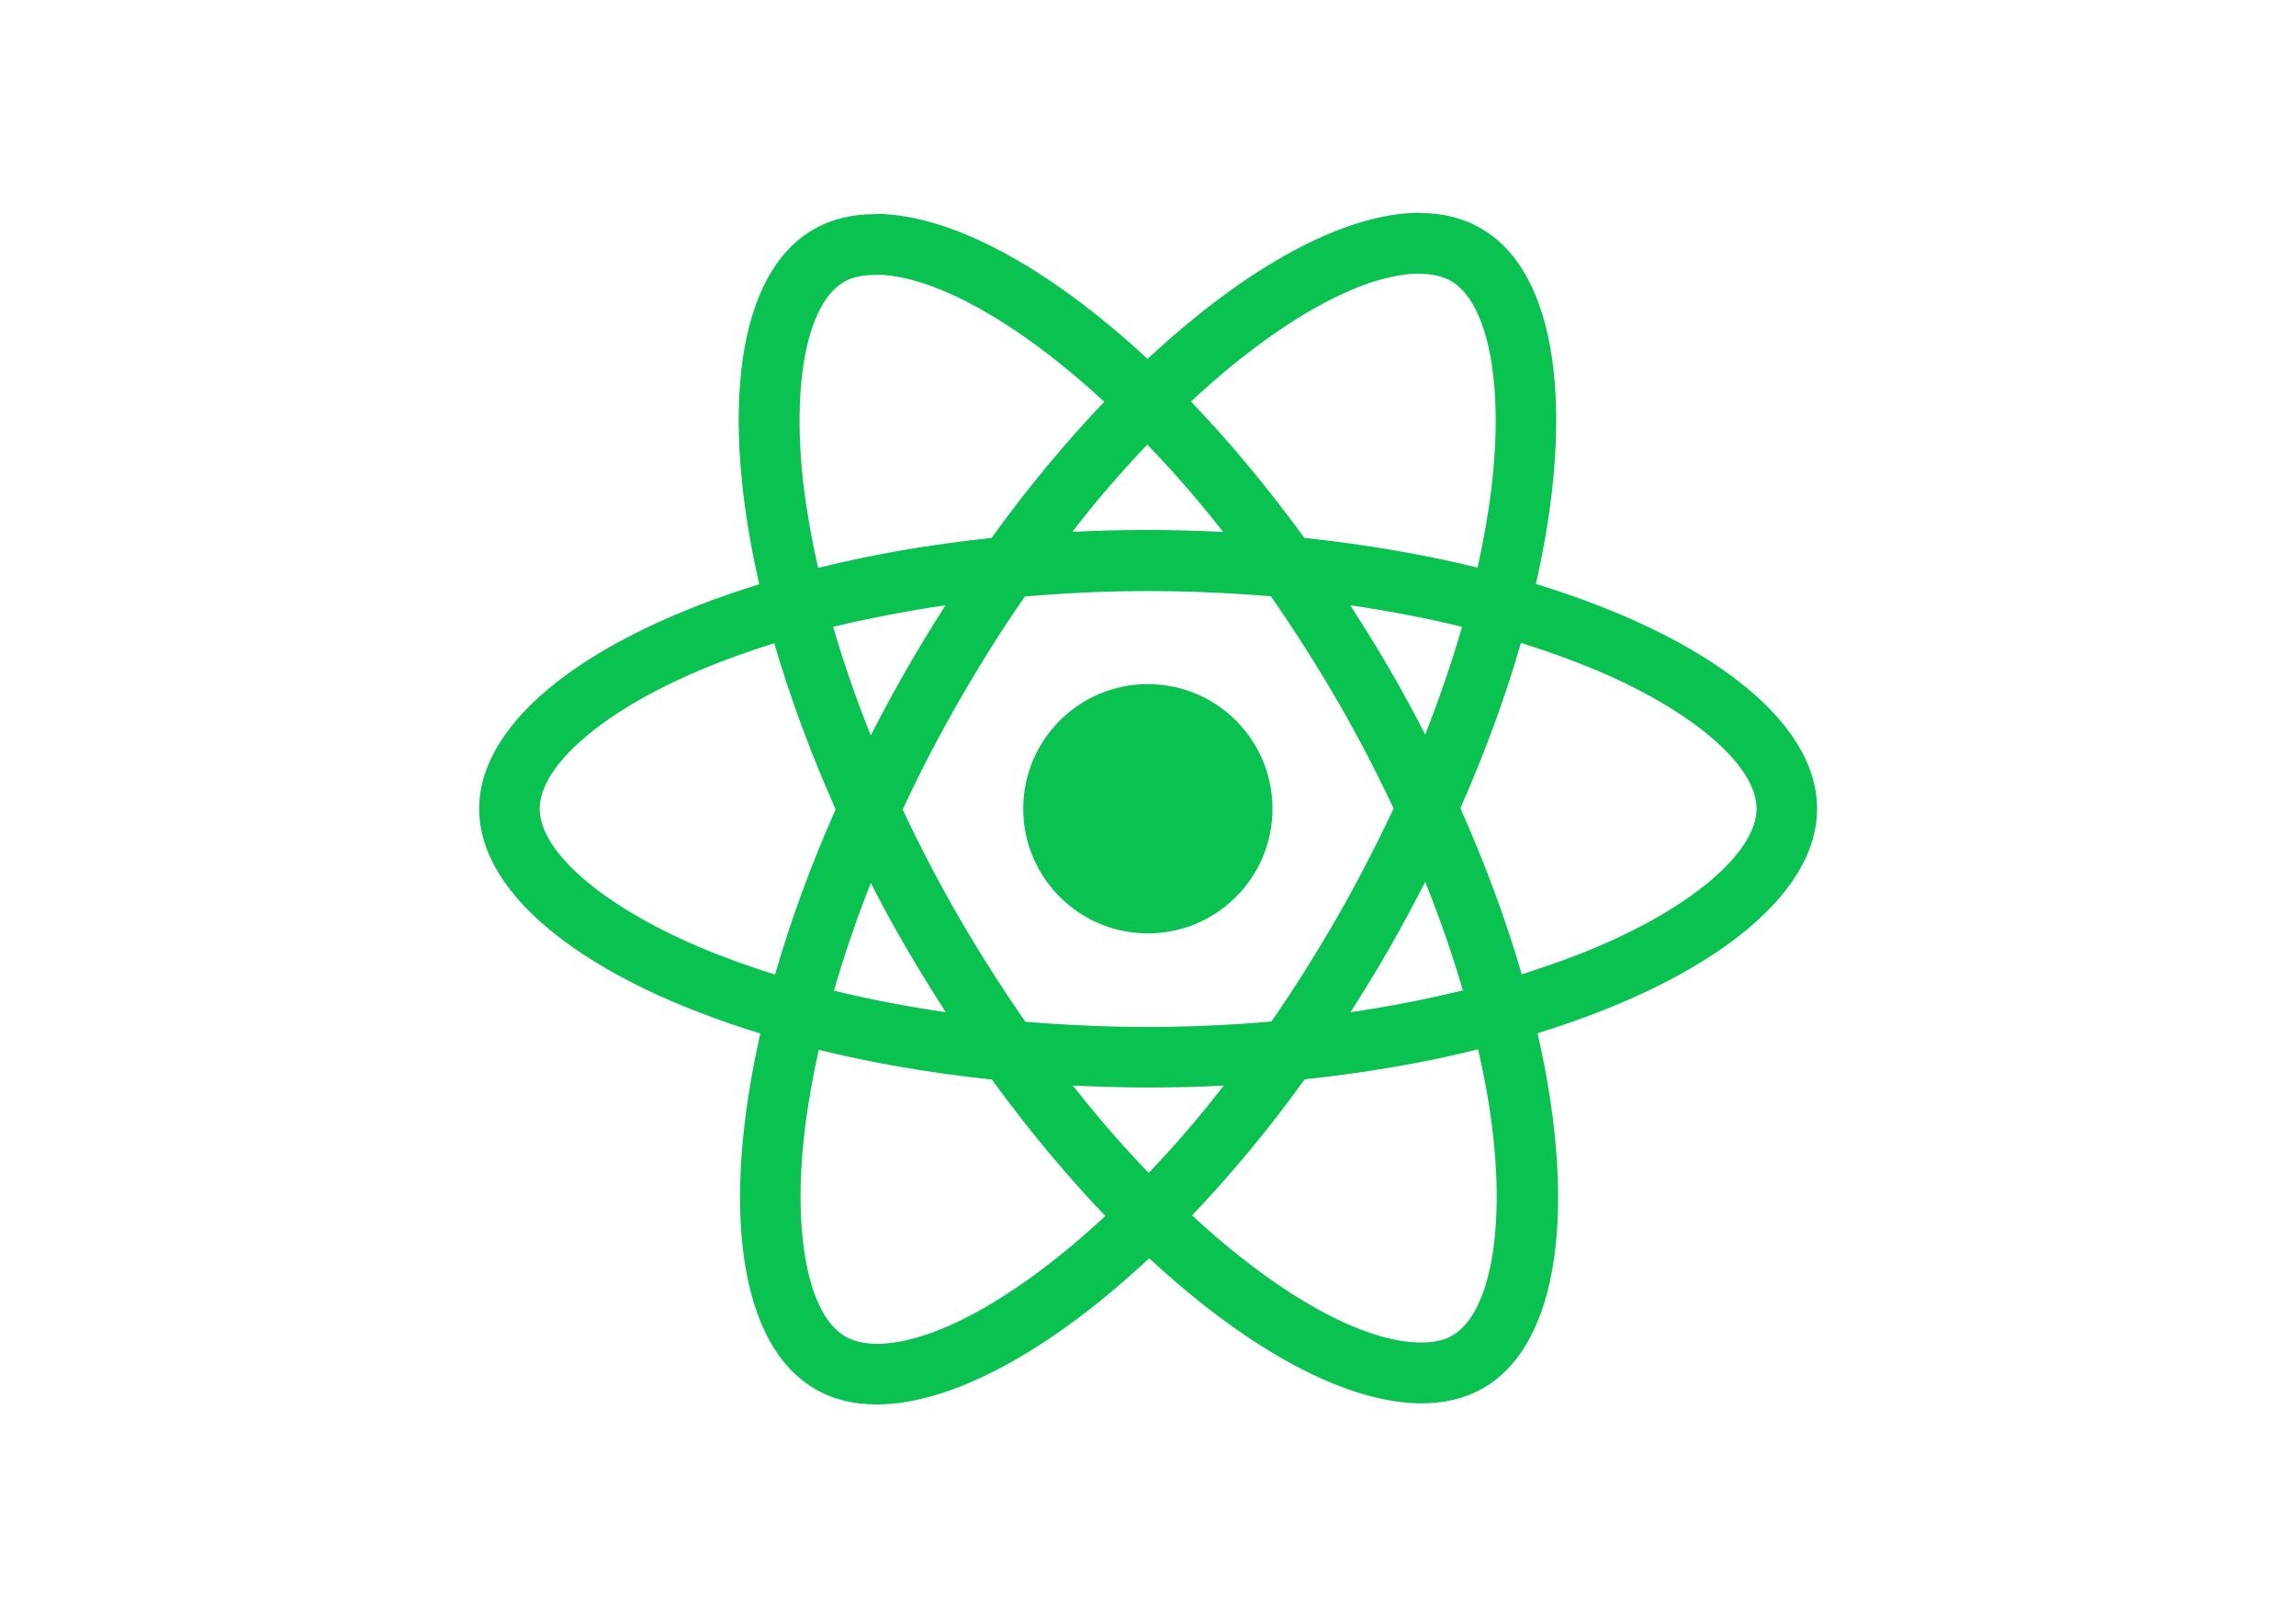
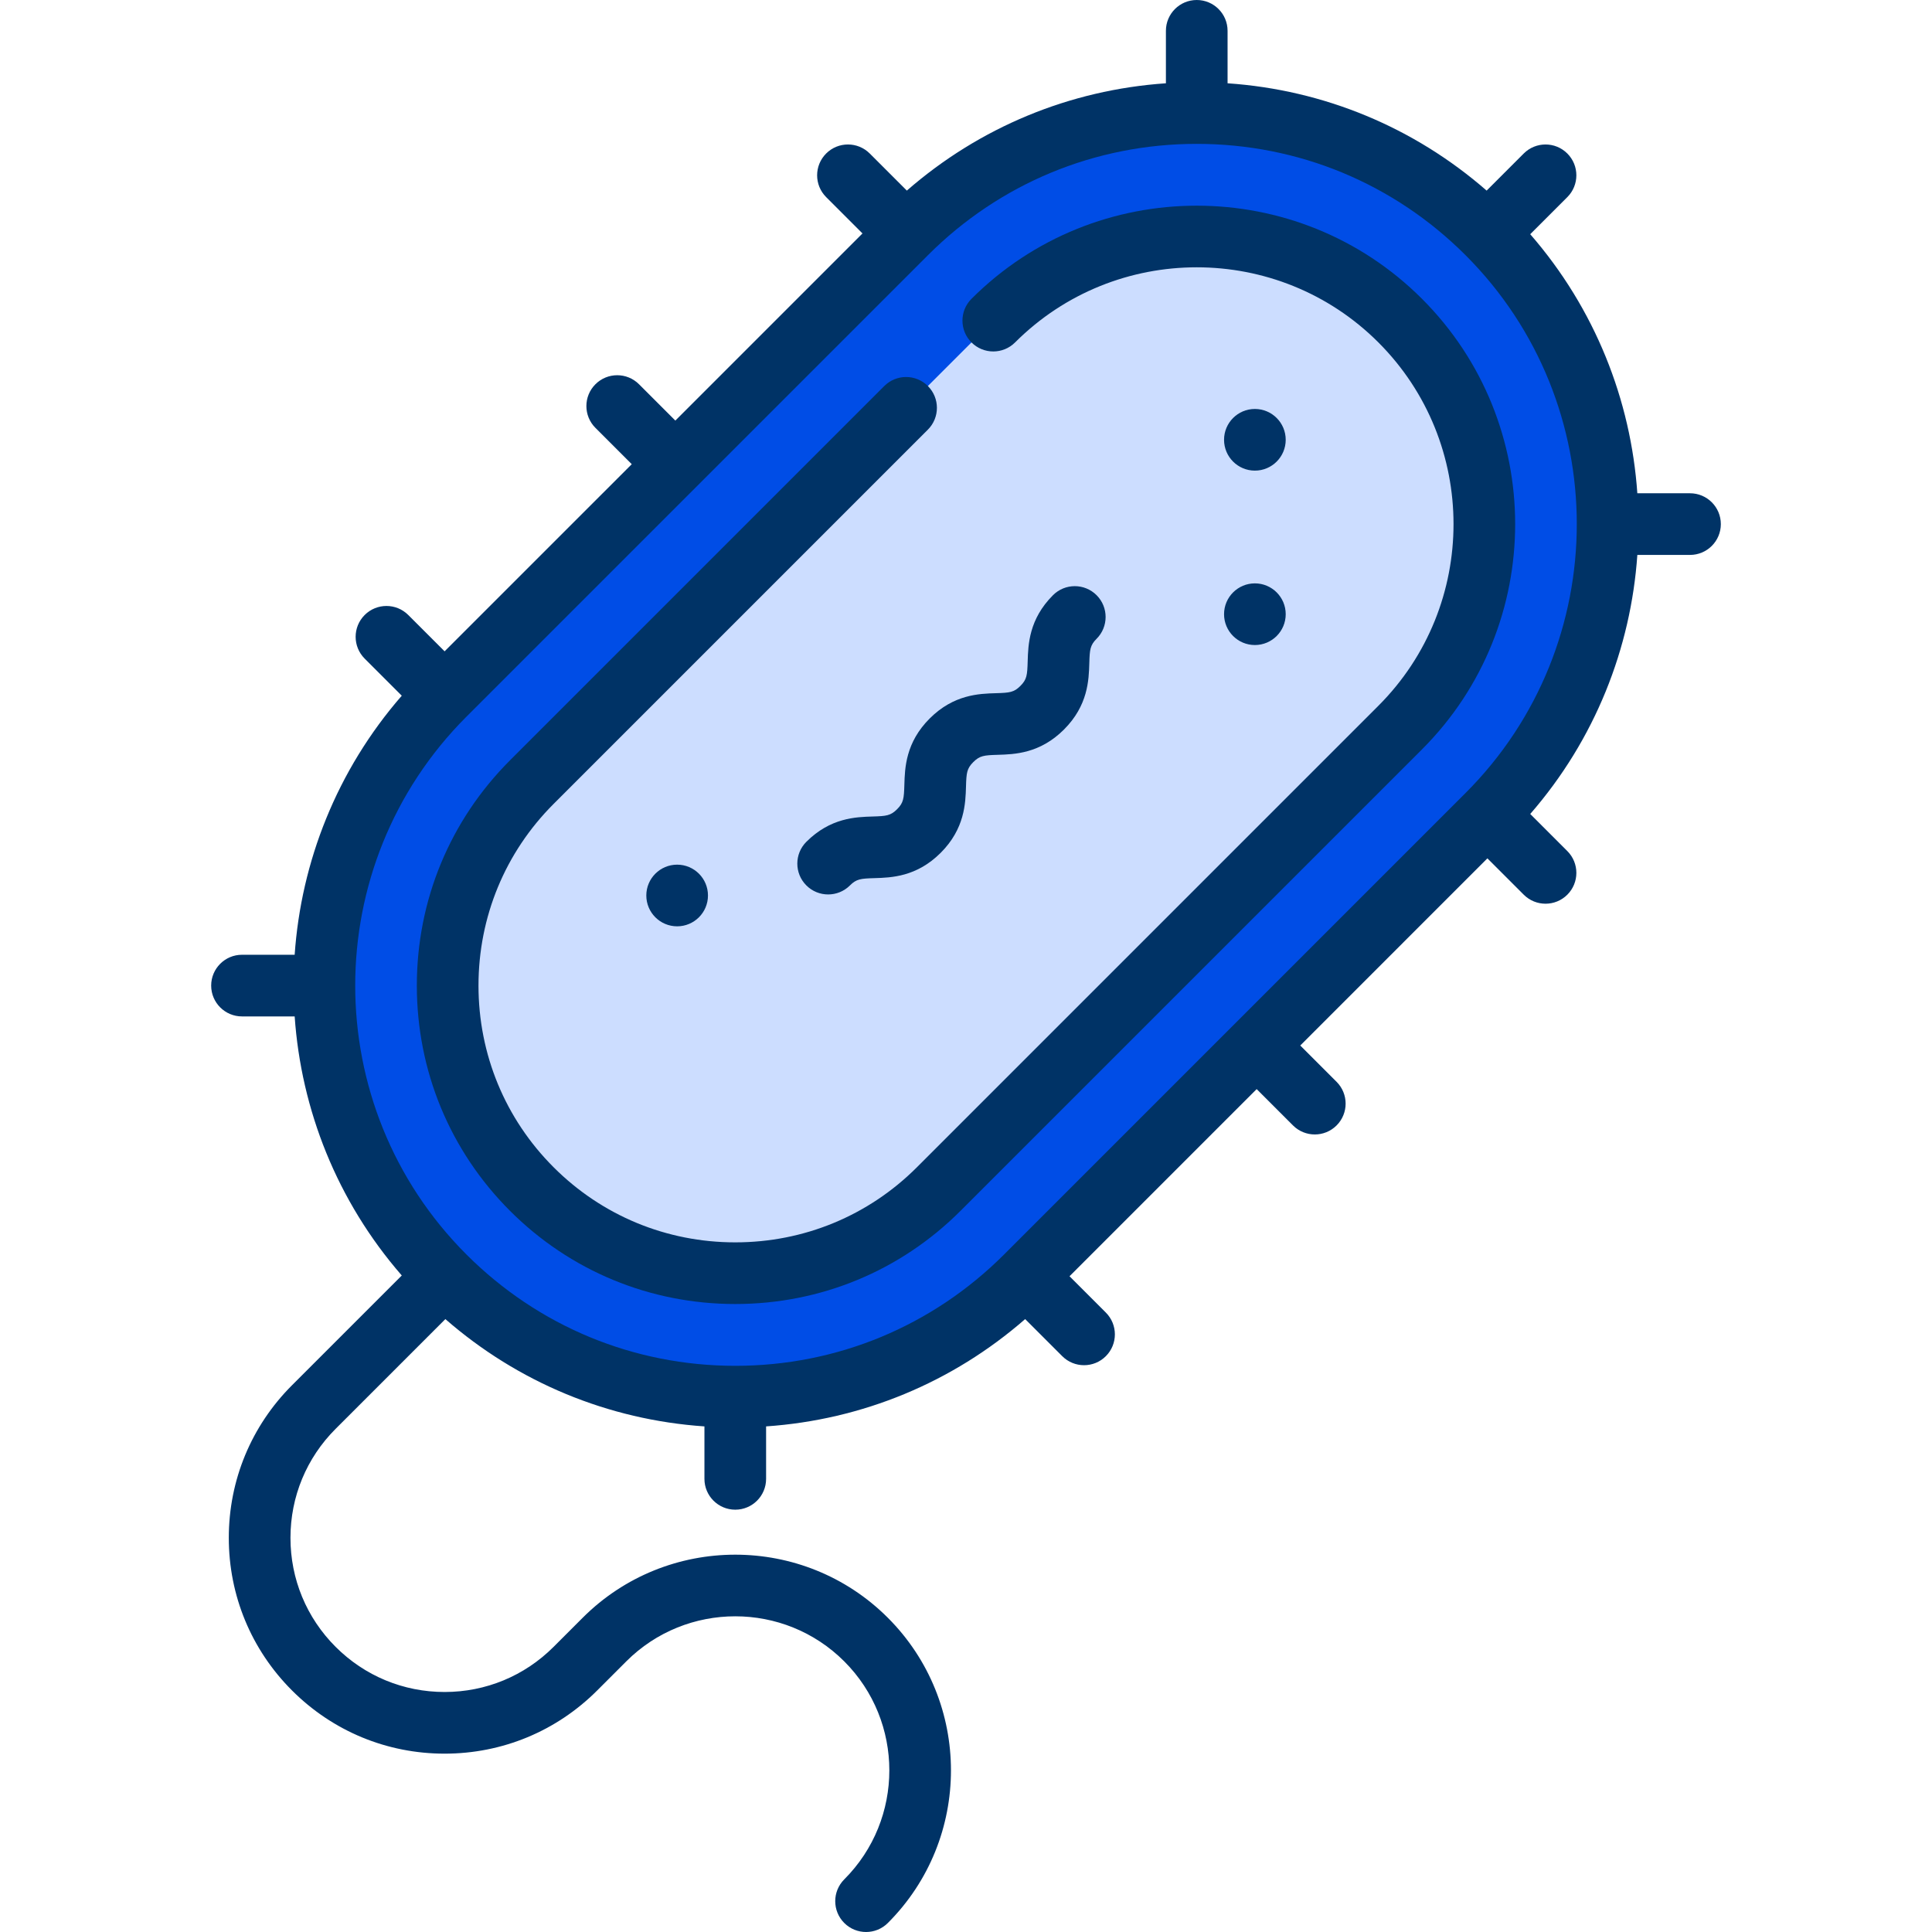
- <svg xmlns="http://www.w3.org/2000/svg" viewBox="0 0 841.9 595.3">
-   <g fill="#0AC250">
-     <path d="M666.3 296.5c0-32.5-40.7-63.3-103.1-82.4 14.4-63.6 8-114.2-20.2-130.4-6.5-3.8-14.1-5.6-22.4-5.6v22.3c4.6 0 8.3.9 11.4 2.6 13.6 7.8 19.5 37.5 14.9 75.7-1.1 9.4-2.9 19.3-5.1 29.4-19.6-4.8-41-8.5-63.5-10.9-13.5-18.5-27.5-35.3-41.6-50 32.6-30.3 63.2-46.9 84-46.9V78c-27.5 0-63.5 19.6-99.9 53.6-36.4-33.8-72.4-53.2-99.9-53.2v22.3c20.7 0 51.4 16.5 84 46.6-14 14.7-28 31.4-41.3 49.9-22.6 2.4-44 6.1-63.6 11-2.3-10-4-19.7-5.2-29-4.7-38.2 1.1-67.9 14.6-75.8 3-1.8 6.9-2.6 11.5-2.6V78.5c-8.4 0-16 1.8-22.6 5.6-28.1 16.2-34.4 66.7-19.9 130.1-62.2 19.2-102.7 49.9-102.7 82.3 0 32.5 40.7 63.3 103.1 82.4-14.4 63.6-8 114.2 20.2 130.4 6.5 3.8 14.1 5.6 22.5 5.6 27.5 0 63.5-19.6 99.9-53.6 36.4 33.8 72.4 53.2 99.9 53.2 8.4 0 16-1.8 22.6-5.6 28.1-16.2 34.4-66.7 19.9-130.1 62-19.1 102.5-49.9 102.5-82.3zm-130.2-66.7c-3.7 12.9-8.3 26.2-13.5 39.5-4.1-8-8.4-16-13.1-24-4.6-8-9.5-15.8-14.4-23.4 14.2 2.1 27.9 4.7 41 7.9zm-45.8 106.5c-7.8 13.5-15.8 26.3-24.1 38.2-14.9 1.3-30 2-45.2 2-15.1 0-30.2-.7-45-1.9-8.3-11.9-16.4-24.6-24.2-38-7.6-13.1-14.5-26.4-20.8-39.8 6.2-13.4 13.2-26.8 20.7-39.9 7.8-13.5 15.8-26.3 24.1-38.2 14.9-1.3 30-2 45.2-2 15.1 0 30.2.7 45 1.9 8.3 11.9 16.4 24.6 24.2 38 7.6 13.1 14.5 26.4 20.8 39.8-6.3 13.4-13.2 26.8-20.7 39.9zm32.3-13c5.4 13.4 10 26.8 13.8 39.8-13.1 3.2-26.9 5.9-41.2 8 4.9-7.7 9.8-15.6 14.4-23.7 4.6-8 8.9-16.1 13-24.1zM421.2 430c-9.3-9.6-18.6-20.3-27.8-32 9 .4 18.2.7 27.5.7 9.4 0 18.7-.2 27.8-.7-9 11.7-18.3 22.4-27.5 32zm-74.4-58.9c-14.2-2.1-27.9-4.7-41-7.9 3.7-12.9 8.3-26.2 13.5-39.5 4.1 8 8.4 16 13.1 24 4.7 8 9.5 15.8 14.4 23.4zM420.7 163c9.3 9.6 18.6 20.3 27.8 32-9-.4-18.2-.7-27.5-.7-9.4 0-18.7.2-27.8.7 9-11.7 18.3-22.4 27.5-32zm-74 58.9c-4.9 7.7-9.8 15.6-14.4 23.7-4.6 8-8.9 16-13 24-5.4-13.4-10-26.8-13.8-39.8 13.1-3.1 26.9-5.8 41.2-7.9zm-90.5 125.2c-35.4-15.1-58.3-34.9-58.3-50.6 0-15.7 22.9-35.6 58.3-50.6 8.6-3.7 18-7 27.7-10.1 5.7 19.6 13.2 40 22.5 60.9-9.2 20.8-16.6 41.1-22.2 60.6-9.9-3.1-19.3-6.5-28-10.2zM310 490c-13.6-7.8-19.5-37.5-14.9-75.7 1.1-9.4 2.9-19.3 5.1-29.4 19.6 4.8 41 8.5 63.5 10.9 13.5 18.5 27.5 35.3 41.6 50-32.6 30.3-63.2 46.9-84 46.9-4.5-.1-8.3-1-11.3-2.7zm237.2-76.2c4.7 38.2-1.1 67.9-14.6 75.8-3 1.8-6.9 2.6-11.5 2.6-20.7 0-51.4-16.5-84-46.6 14-14.7 28-31.4 41.3-49.9 22.6-2.4 44-6.1 63.6-11 2.3 10.1 4.1 19.8 5.2 29.1zm38.5-66.7c-8.6 3.7-18 7-27.7 10.1-5.7-19.6-13.2-40-22.5-60.9 9.2-20.8 16.6-41.1 22.2-60.6 9.9 3.1 19.3 6.5 28.1 10.2 35.4 15.1 58.3 34.9 58.3 50.6-.1 15.7-23 35.6-58.4 50.6zM320.8 78.4z" />
-     <circle cx="420.9" cy="296.5" r="45.7" />
-     <path d="M520.5 78.1z" />
+ <svg xmlns="http://www.w3.org/2000/svg" version="1.1" id="Layer_1" x="0px" y="0px" viewBox="0 0 512 512" style="enable-background:new 0 0 512 512;" xml:space="preserve">
+   <path style="fill:#004de6;" d="M117.824,184.162L240.121,61.863c42.541-42.541,111.514-42.541,154.054,0  c42.541,42.541,42.541,111.515,0,154.057L271.88,338.219c-42.541,42.541-111.514,42.541-154.054,0  C75.283,295.677,75.283,226.703,117.824,184.162z" />
+   <path style="fill:#ccddff;" d="M371.068,84.971c-29.73-29.732-78.107-29.732-107.839,0l-23.108,23.108l-99.188,99.189  c-29.732,29.732-29.73,78.108,0,107.84s78.107,29.732,107.839,0L371.068,192.81C400.8,163.08,400.799,114.703,371.068,84.971z" />
+   <g>
+     <path style="fill:#003366;" d="M447.868,130.722h-13.957c-1.709-24.663-11.175-48.88-28.386-68.653l9.834-9.832   c3.191-3.191,3.191-8.364,0-11.554c-3.19-3.191-8.363-3.192-11.554-0.001l-9.83,9.829c-19.263-16.794-43.16-26.694-68.656-28.44   V8.17c0-4.513-3.658-8.17-8.17-8.17c-4.512,0-8.17,3.657-8.17,8.17v13.9c-25.496,1.746-49.393,11.645-68.656,28.44l-9.829-9.829   c-3.191-3.19-8.364-3.191-11.554,0.001c-3.191,3.191-3.191,8.364,0,11.554l9.628,9.628l-49.594,49.595l-9.628-9.628   c-3.191-3.19-8.364-3.19-11.554,0c-3.191,3.192-3.191,8.364,0,11.555l9.628,9.628l-49.596,49.595l-9.629-9.628   c-3.191-3.19-8.364-3.191-11.554,0.001c-3.191,3.191-3.191,8.364,0,11.554l9.832,9.832c-17.212,19.774-26.676,43.991-28.385,68.654   H64.133c-4.512,0-8.17,3.657-8.17,8.17s3.658,8.17,8.17,8.17h13.957c1.709,24.663,11.175,48.88,28.385,68.654l-29.09,29.09   c-10.802,10.802-16.751,25.164-16.751,40.441c0,15.275,5.949,29.638,16.751,40.44c10.802,10.801,25.164,16.75,40.44,16.75   s29.638-5.949,40.44-16.751l7.702-7.702c15.927-15.928,41.844-15.927,57.771-0.001c15.927,15.928,15.927,41.845,0,57.771   c-3.191,3.192-3.191,8.364,0,11.555c1.595,1.595,3.686,2.392,5.777,2.392s4.182-0.797,5.777-2.392   c22.298-22.299,22.298-58.581,0-80.881c-22.299-22.298-58.58-22.298-80.88,0.001l-7.702,7.702   c-7.716,7.716-17.974,11.964-28.885,11.964s-21.17-4.248-28.885-11.964c-7.716-7.715-11.964-17.973-11.964-28.885   c0-10.913,4.25-21.171,11.964-28.886l29.087-29.087c19.263,16.794,43.16,26.692,68.656,28.438v13.901c0,4.513,3.658,8.17,8.17,8.17   c4.512,0,8.17-3.657,8.17-8.17V378.01c25.496-1.745,49.393-11.644,68.656-28.438l9.829,9.829c1.595,1.595,3.686,2.392,5.777,2.392   c2.09,0,4.182-0.797,5.777-2.393c3.191-3.191,3.191-8.364,0-11.554l-9.628-9.628l49.594-49.595l9.629,9.628   c1.595,1.595,3.686,2.392,5.777,2.392c2.09,0,4.182-0.797,5.777-2.393c3.191-3.191,3.191-8.363,0-11.554l-9.628-9.628   l49.594-49.595l9.629,9.628c1.595,1.595,3.686,2.392,5.777,2.392c2.09,0,4.182-0.797,5.777-2.393c3.191-3.191,3.191-8.364,0-11.554   l-9.832-9.832c17.212-19.774,26.676-43.991,28.385-68.654h13.957c4.512,0,8.17-3.657,8.17-8.17   C456.037,134.378,452.38,130.722,447.868,130.722z M388.399,210.143L266.102,332.442c-19.032,19.032-44.335,29.514-71.251,29.514   c-26.915,0-52.219-10.482-71.25-29.514c-39.287-39.287-39.287-103.215,0-142.502L245.898,67.641   c19.028-19.029,44.324-29.509,71.234-29.515c26.943,0.004,52.24,10.485,71.267,29.515   C427.686,106.928,427.686,170.855,388.399,210.143z" />
+     <circle style="fill:#003366;" cx="332.557" cy="162.77" r="8.17" />
+     <circle style="fill:#003366;" cx="332.557" cy="116.549" r="8.17" />
+     <path style="fill:#003366;" d="M257.453,79.193c-3.191,3.192-3.191,8.364,0,11.555c3.191,3.19,8.364,3.19,11.554,0   c26.545-26.545,69.738-26.546,96.284-0.001c26.545,26.546,26.545,69.741,0,96.286L242.995,309.332   c-12.837,12.837-29.934,19.906-48.143,19.906s-35.306-7.069-48.142-19.906c-12.836-12.835-19.905-29.933-19.905-48.142   s7.069-35.307,19.905-48.143l99.188-99.189c3.191-3.192,3.191-8.364,0-11.555c-3.191-3.19-8.364-3.19-11.554,0l-99.188,99.189   c-15.923,15.923-24.691,37.124-24.691,59.698c0,22.575,8.768,43.775,24.691,59.696c15.922,15.923,37.123,24.692,59.696,24.692   s43.774-8.769,59.696-24.691L376.846,198.59c32.917-32.918,32.917-86.478,0-119.396C343.928,46.277,290.368,46.277,257.453,79.193z   " />
+     <circle style="fill:#003366;" cx="179.449" cy="237.314" r="8.17" />
+     <path style="fill:#003366;" d="M237.735,214.454c-1.715,1.715-2.842,1.822-6.486,1.929c-4.451,0.131-11.179,0.329-17.558,6.707   c-3.191,3.191-3.191,8.364,0,11.554c1.596,1.596,3.686,2.393,5.778,2.393c2.09,0,4.182-0.797,5.777-2.392   c1.715-1.715,2.841-1.822,6.485-1.929c4.452-0.131,11.18-0.329,17.56-6.709c6.378-6.378,6.577-13.106,6.708-17.558   c0.108-3.644,0.215-4.77,1.93-6.486c1.715-1.714,2.841-1.821,6.484-1.929c4.451-0.131,11.179-0.329,17.558-6.707   c6.378-6.378,6.576-13.106,6.707-17.557c0.107-3.644,0.215-4.77,1.929-6.485c3.191-3.191,3.19-8.364-0.001-11.554   c-3.191-3.19-8.364-3.191-11.554,0.001c-6.378,6.378-6.576,13.106-6.707,17.557c-0.107,3.644-0.215,4.77-1.928,6.484   c-1.715,1.715-2.841,1.821-6.484,1.929c-4.452,0.131-11.18,0.329-17.559,6.708c-6.378,6.378-6.577,13.106-6.708,17.558   C239.559,211.612,239.451,212.739,237.735,214.454z" />
  </g>
+   <g>
+ </g>
+   <g>
+ </g>
+   <g>
+ </g>
+   <g>
+ </g>
+   <g>
+ </g>
+   <g>
+ </g>
+   <g>
+ </g>
+   <g>
+ </g>
+   <g>
+ </g>
+   <g>
+ </g>
+   <g>
+ </g>
+   <g>
+ </g>
+   <g>
+ </g>
+   <g>
+ </g>
+   <g>
+ </g>
</svg>
